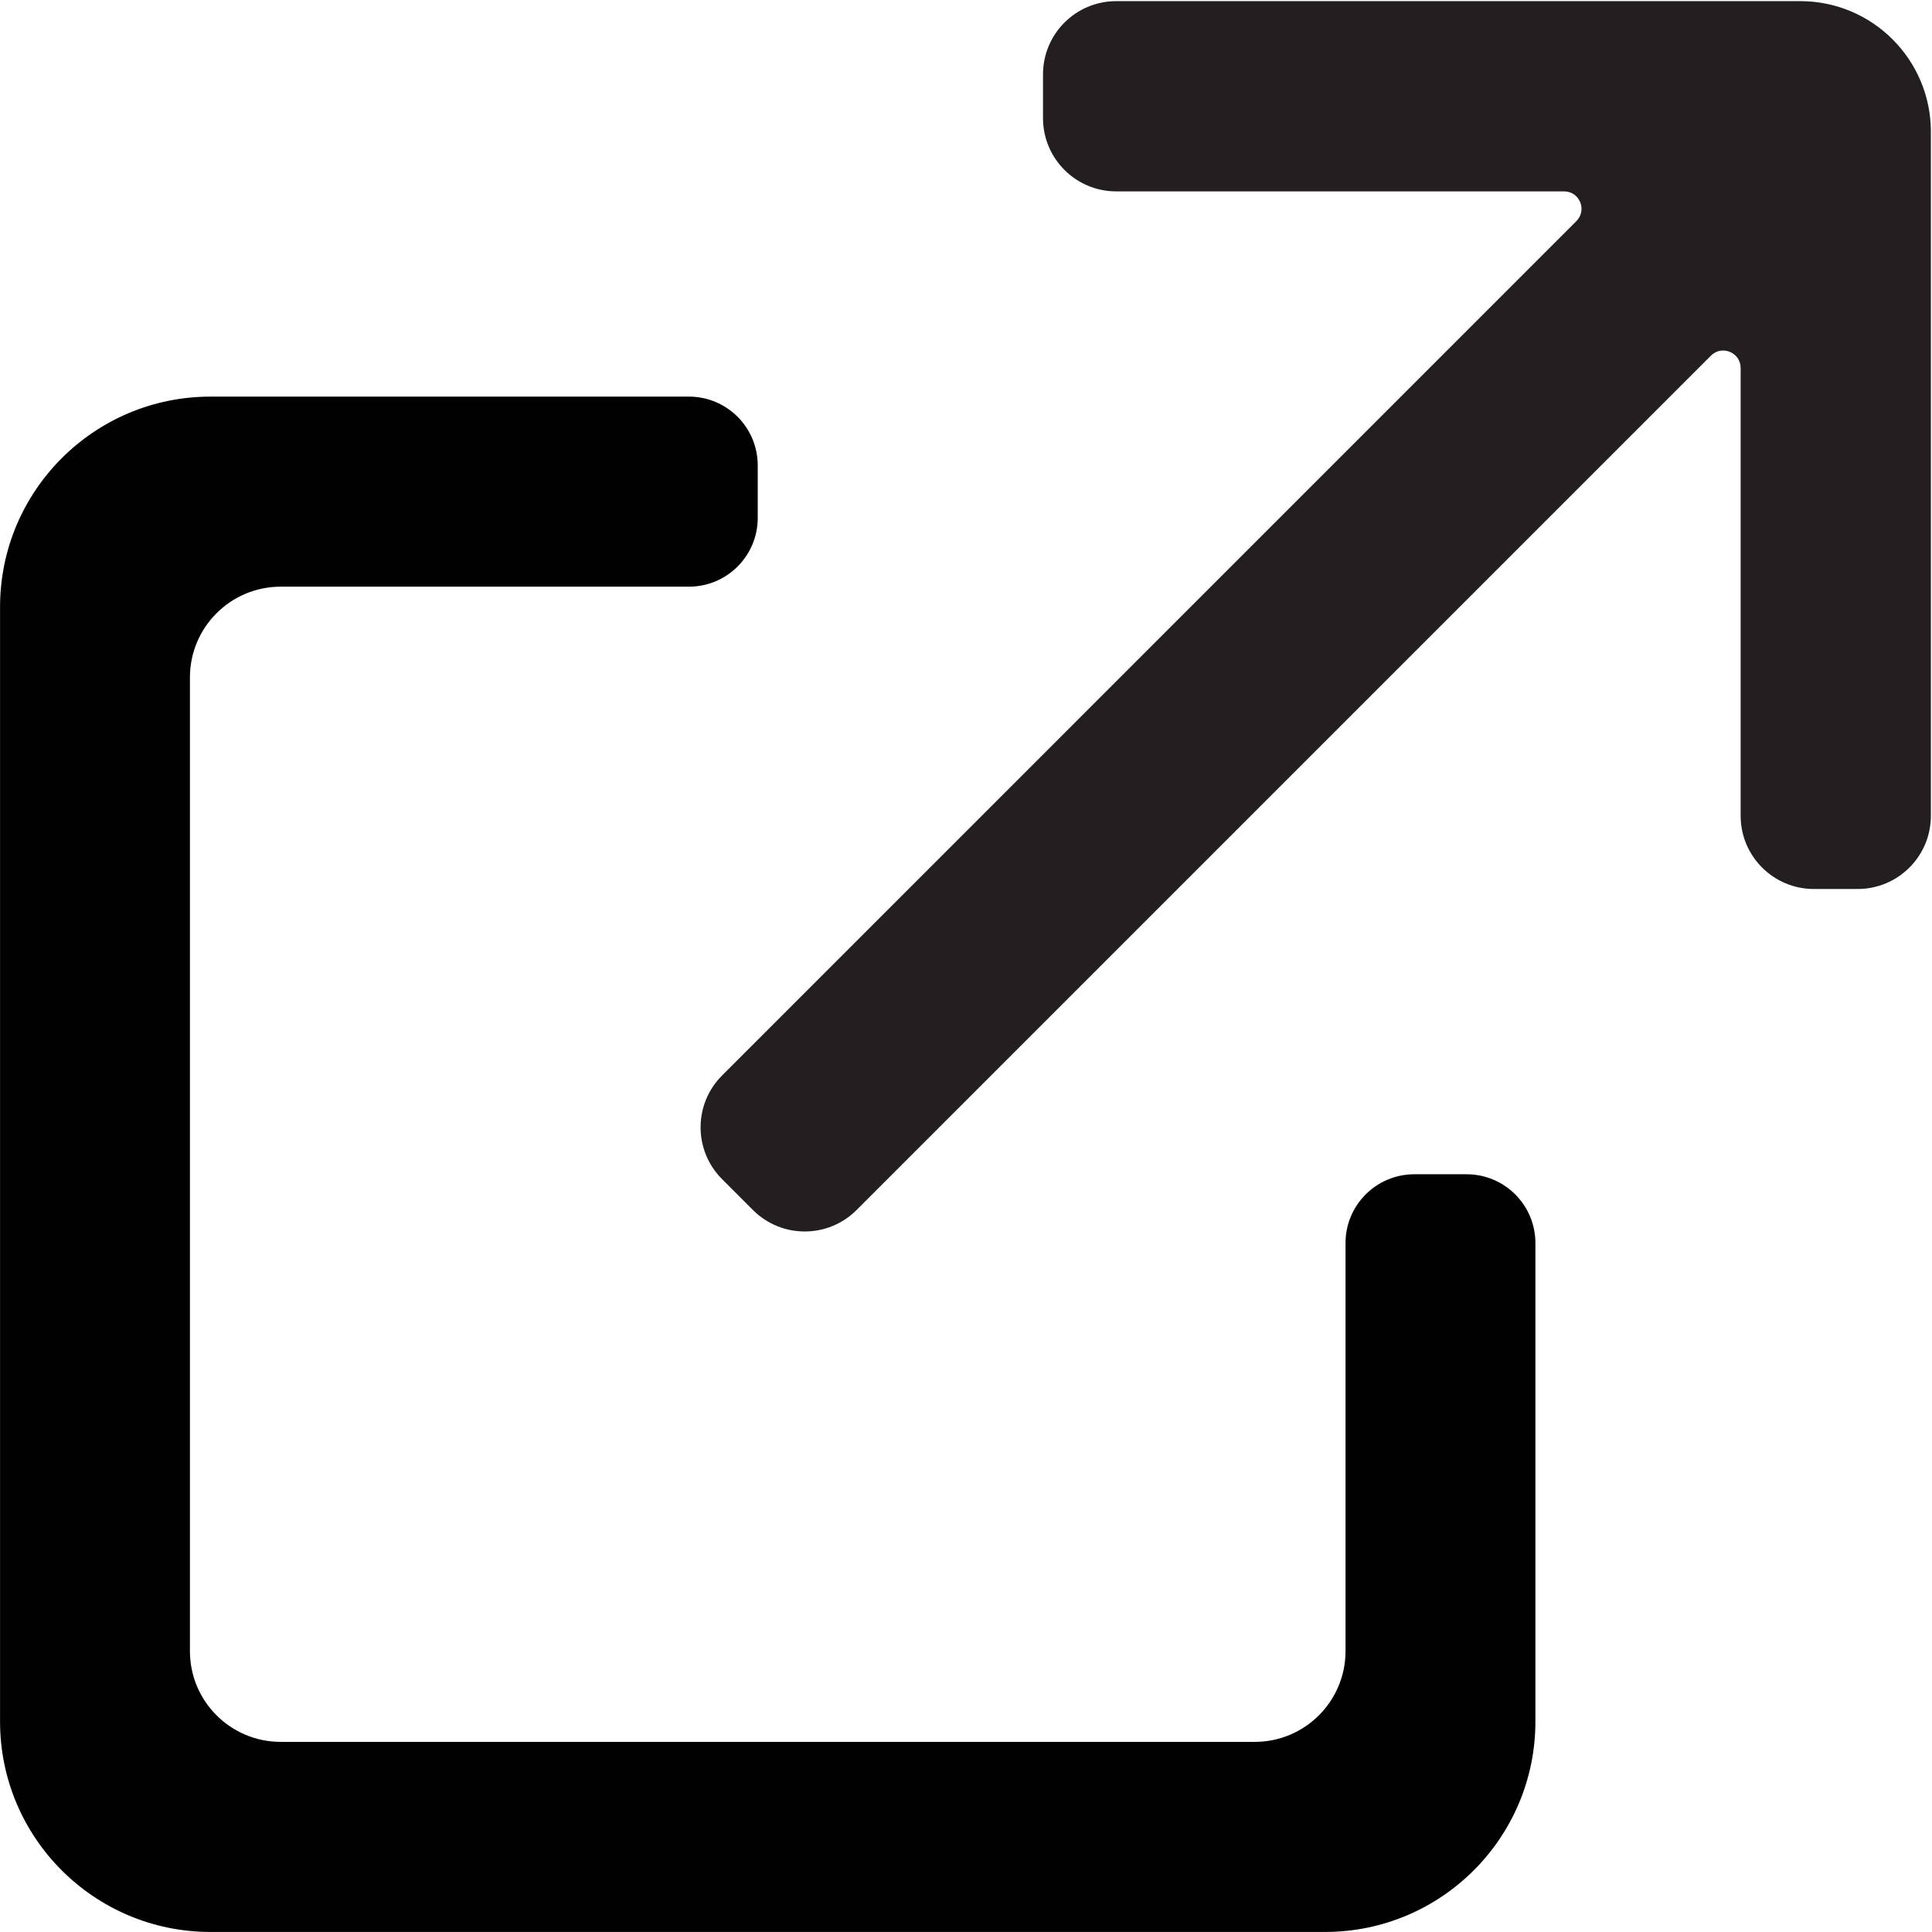
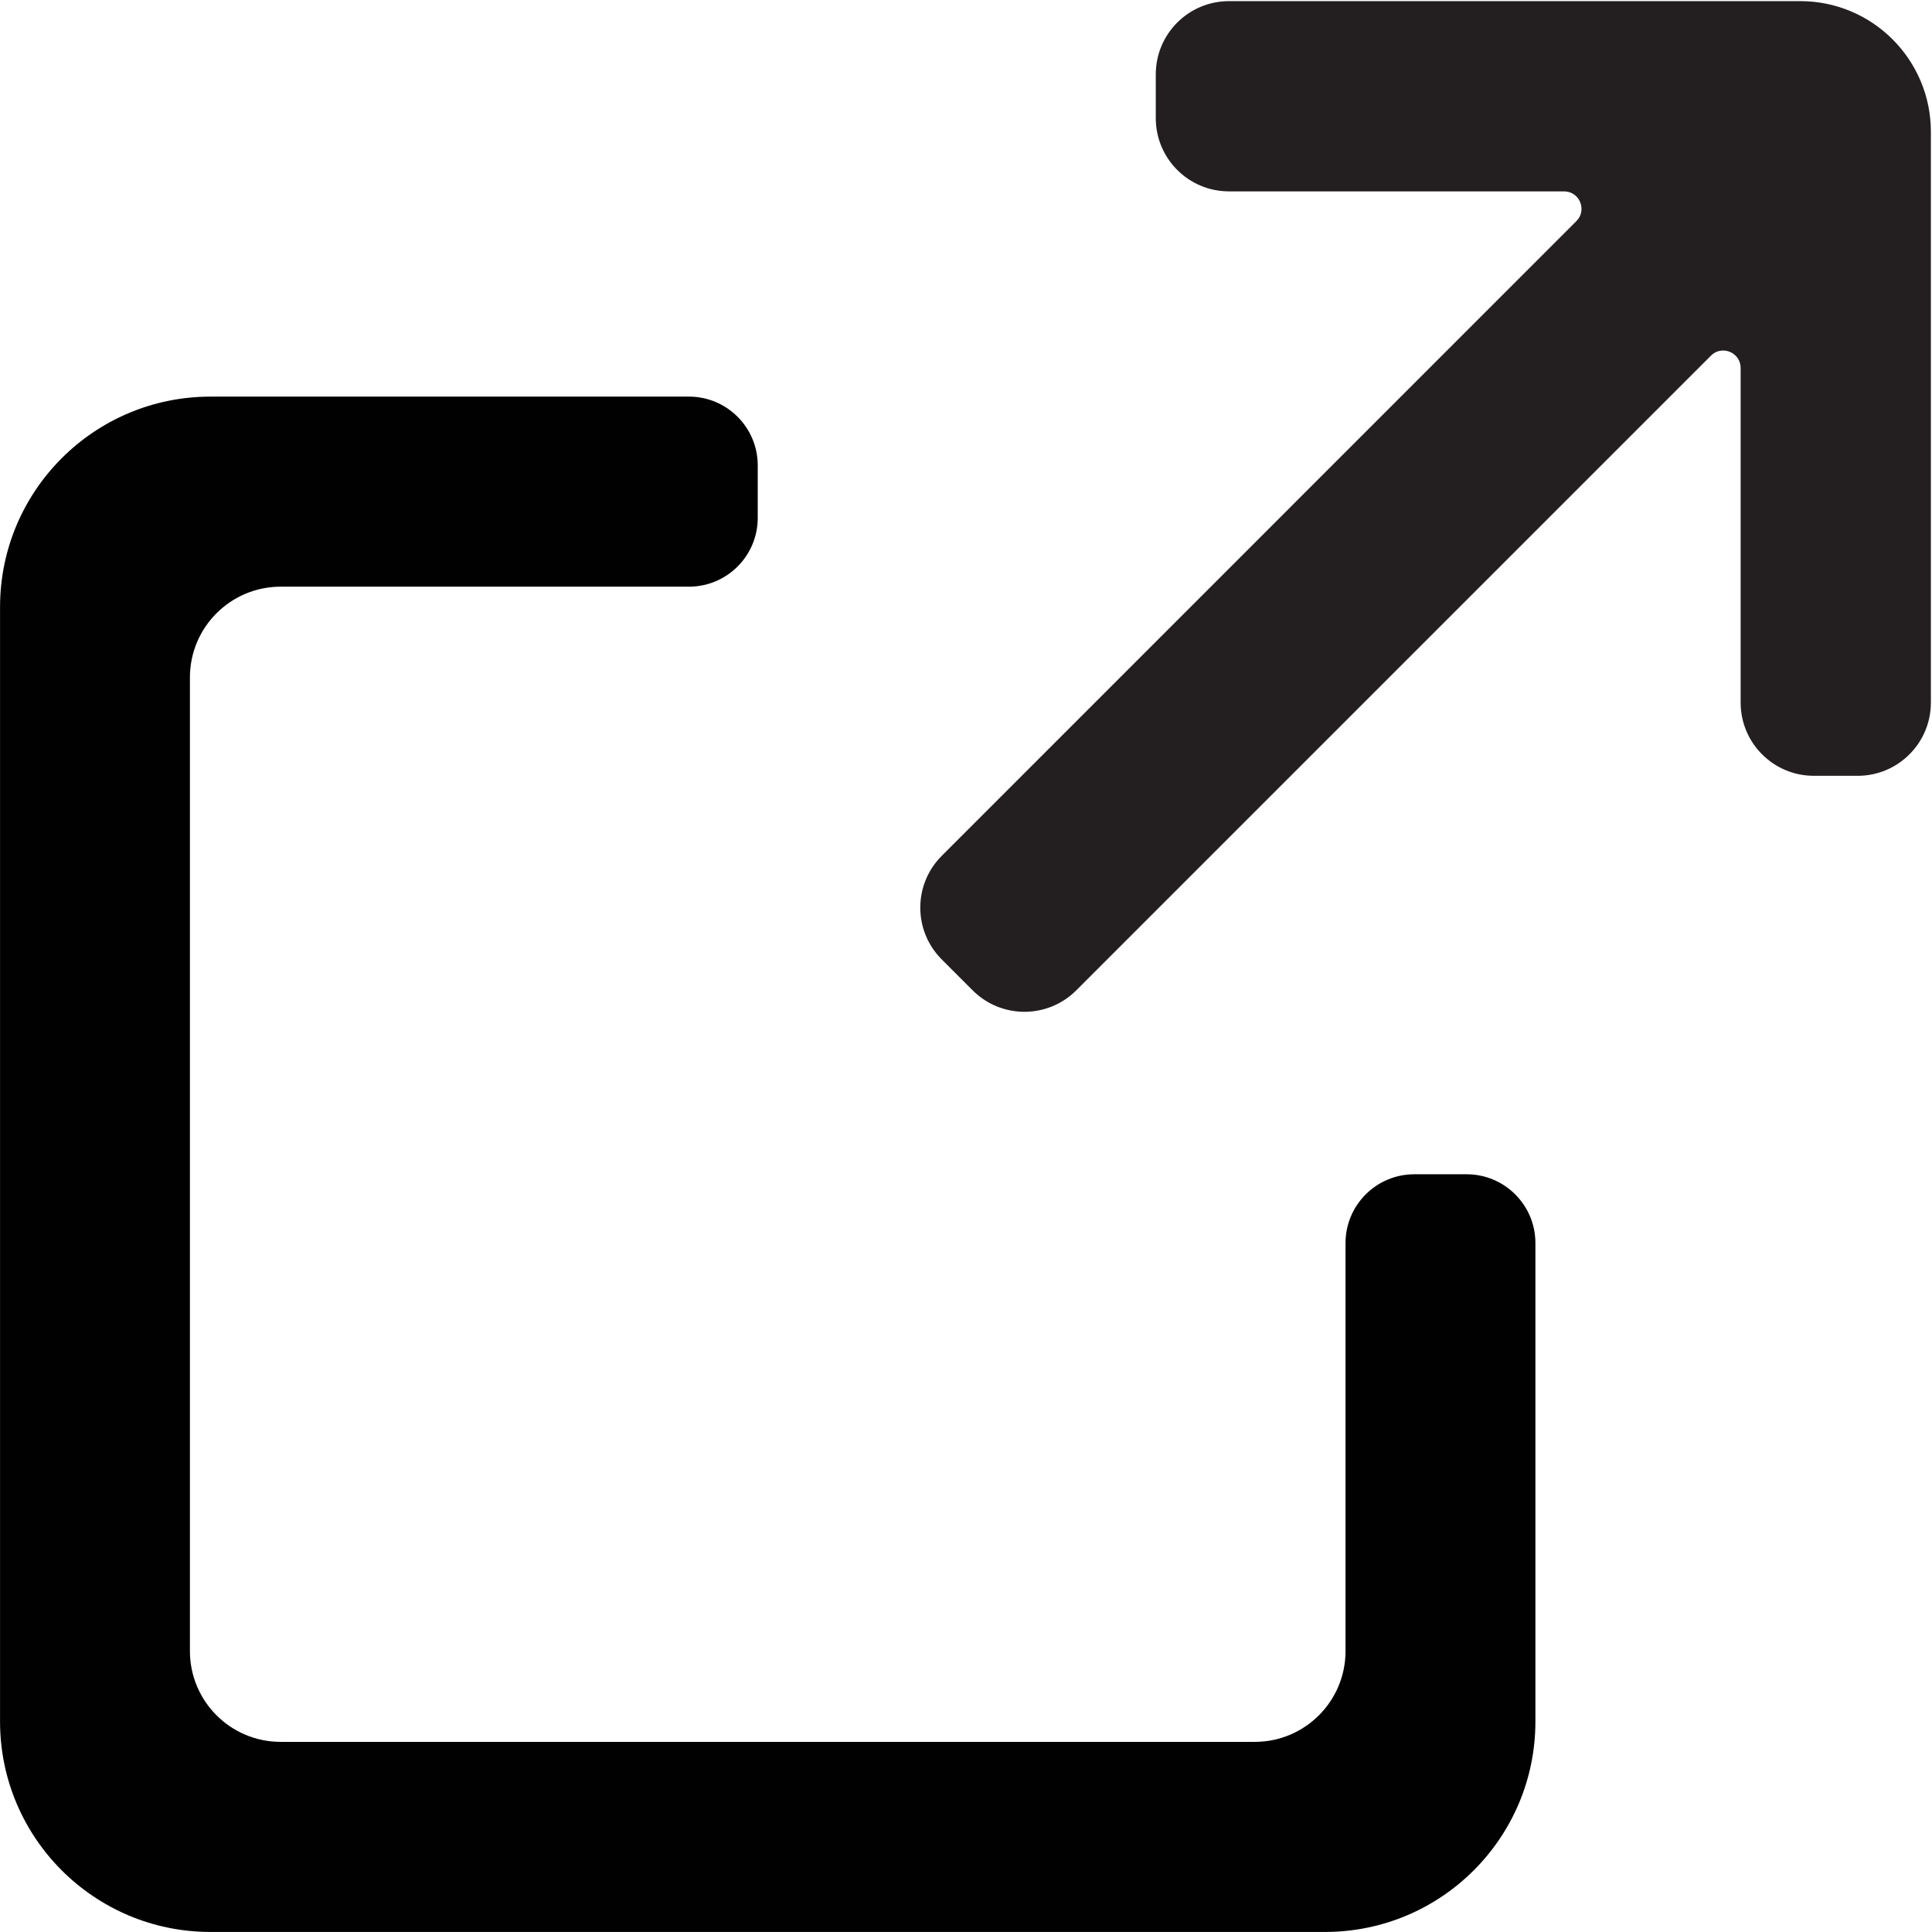
<svg xmlns="http://www.w3.org/2000/svg" id="Layer_100" data-name="Layer 100" viewBox="0 0 850.91 850.91">
  <defs>
    <style>
      .cls-1 {
        fill: #010101;
      }

      .cls-1, .cls-2 {
        stroke-width: 0px;
      }

      .cls-2 {
        fill: #231f20;
      }
    </style>
  </defs>
+   <path class="cls-2" d="M509.04,32.76c0-17.82,14.44-32.26,32.26-32.26h251.59c31.77,0,57.52,25.76,57.53,57.53v26.26s0,225.14,0,225.14c0,17.82-14.44,32.26-32.26,32.26h-19.27c-17.82,0-32.26-14.44-32.26-32.26v-147.37c0-6.83-8.26-10.25-13.09-5.42l-279.53,279.54c-12.6,12.6-33.03,12.6-45.62,0l-13.62-13.62c-12.6-12.6-12.6-33.03,0-45.62L694.29,97.38c4.83-4.83,1.41-13.09-5.42-13.09h-147.57c-17.82,0-32.26-14.44-32.26-32.26v-19.27Z" />
  <path class="cls-1" d="M592.61,547.48v179.72c0,22.07-17.9,39.97-39.97,39.97H123.62c-22.07,0-39.97-17.9-39.97-39.97v-428.83c0-22.08,17.9-39.98,39.98-39.98h179.8c16.73,0,30.3-13.57,30.3-30.3v-23.11c0-16.73-13.57-30.3-30.3-30.3H92.71C41.52,174.68.02,216.18.02,267.37v490.83c0,51.19,41.5,92.69,92.69,92.69h490.85c51.19,0,92.68-41.49,92.68-92.68v-210.73c0-16.73-13.57-30.3-30.3-30.3h-23.03c-16.73,0-30.3,13.57-30.3,30.3Z" />
-   <path class="cls-2" d="M459.37,32.76c0-17.82,14.44-32.26,32.26-32.26h301.26c31.77,0,57.52,25.76,57.53,57.53v26.26s0,274.99,0,274.99c0,17.82-14.44,32.26-32.26,32.26h-19.27c-17.82,0-32.26-14.44-32.26-32.26v-197.22c0-6.83-8.26-10.25-13.09-5.42l-376.29,376.29c-12.6,12.6-33.03,12.6-45.62,0l-13.62-13.62c-12.6-12.6-12.6-33.03,0-45.62L694.29,97.38c4.83-4.83,1.41-13.09-5.42-13.09h-197.24c-17.82,0-32.26-14.44-32.26-32.26v-19.27Z" />
</svg>
